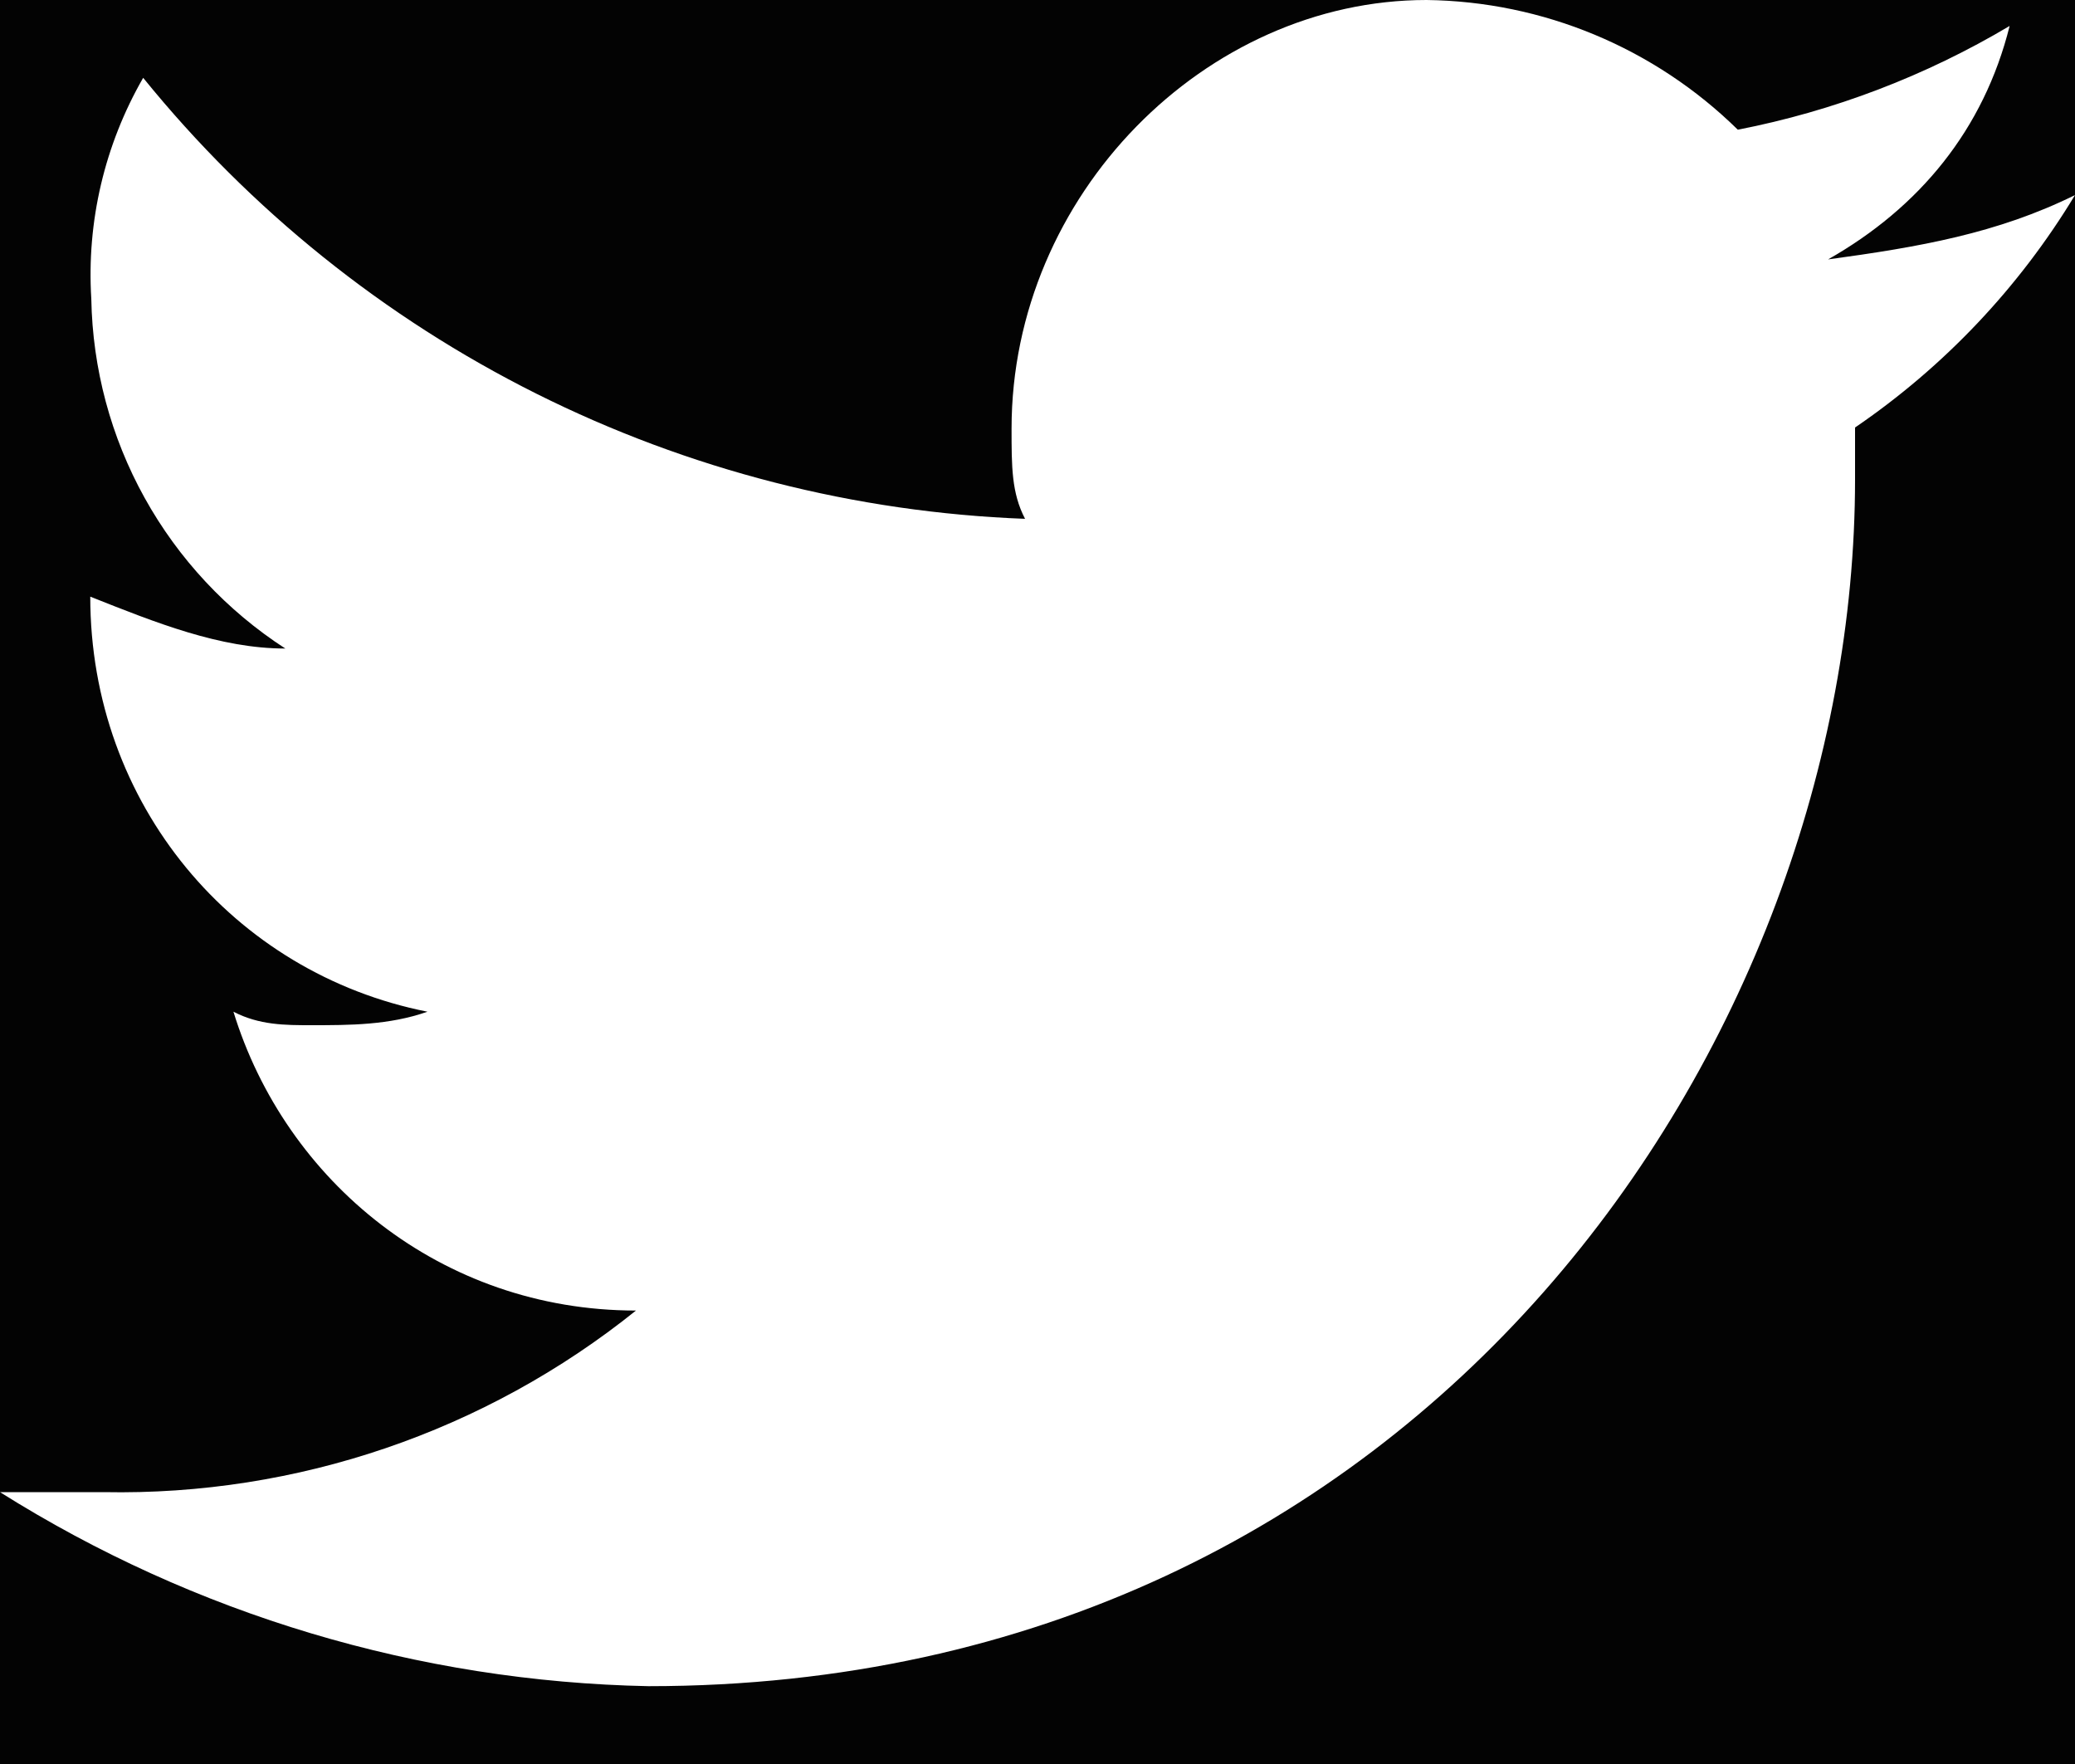
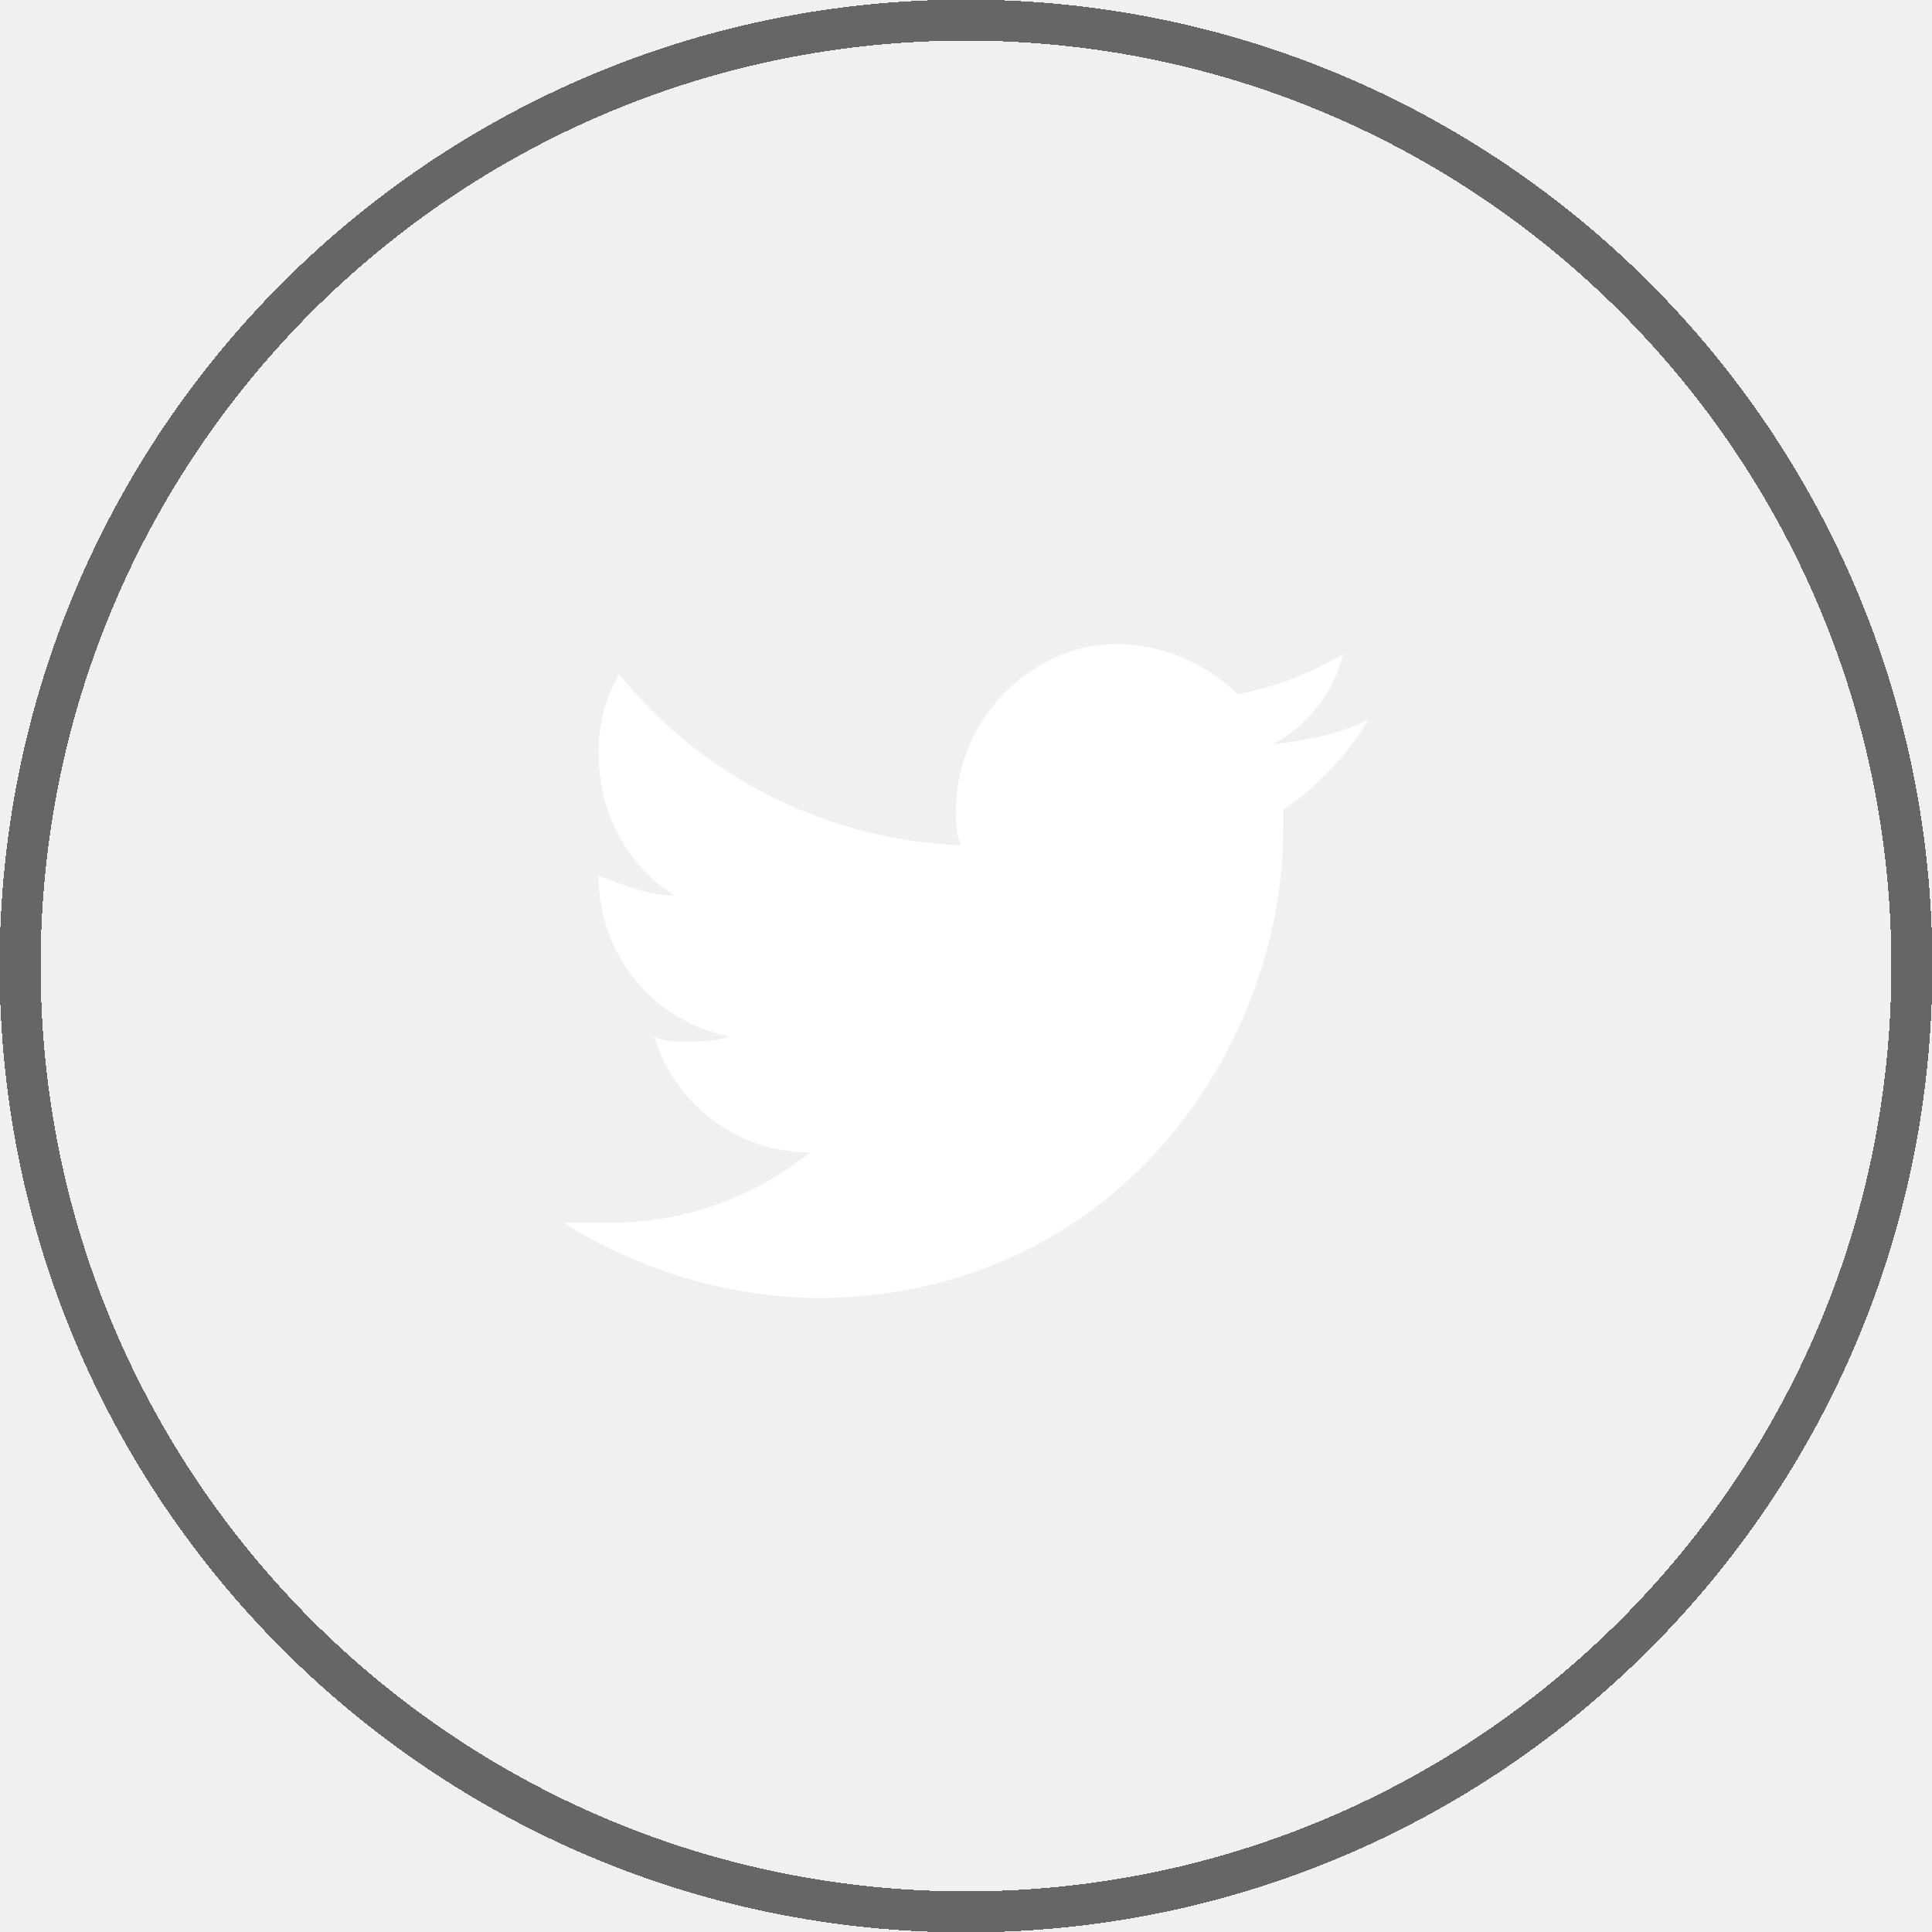
- <svg xmlns="http://www.w3.org/2000/svg" width="20" height="17" viewBox="0 0 20 17" fill="none">
-   <rect width="20" height="17" fill="#E5E5E5" />
-   <rect width="1920" height="6245" transform="translate(-1574 -6124)" fill="white" />
-   <path d="M-1574 -179H346V121H-1574V-179Z" fill="#030303" />
+ <svg xmlns="http://www.w3.org/2000/svg" width="48" height="48" viewBox="0 0 48 48" fill="none">
  <g filter="url(#filter0_d)">
-     <rect x="-13.5" y="-15.5" width="47" height="47" rx="23.5" stroke="#666666" />
+     <rect x="0.5" y="0.5" width="47" height="47" rx="23.5" stroke="#666666" />
  </g>
-   <path d="M20 1.88C19.25 2.25 18.5 2.38 17.62 2.5C18.5 2 19.12 1.25 19.37 0.25C18.561 0.731 17.674 1.07 16.75 1.25C15.948 0.462 14.874 0.014 13.75 0C11.62 0 9.75 1.88 9.75 4.13C9.75 4.5 9.75 4.75 9.88 5C8.242 4.938 6.636 4.527 5.17 3.794C3.704 3.061 2.412 2.023 1.38 0.75C1.008 1.396 0.834 2.136 0.88 2.88C0.892 3.552 1.068 4.211 1.394 4.798C1.72 5.386 2.186 5.885 2.75 6.25C2.12 6.25 1.5 6 0.87 5.75C0.87 7.75 2.25 9.38 4.12 9.75C3.75 9.88 3.37 9.88 3 9.88C2.75 9.88 2.5 9.88 2.25 9.75C2.75 11.38 4.25 12.63 6.13 12.63C4.678 13.796 2.862 14.416 1 14.38H0C1.875 15.559 4.036 16.206 6.25 16.25C13.75 16.25 17.88 10 17.88 4.62V4.12C18.739 3.534 19.462 2.77 20 1.88Z" fill="white" />
+   <path d="M34 17.88C33.25 18.25 32.5 18.38 31.62 18.5C32.5 18 33.12 17.25 33.37 16.25C32.561 16.731 31.674 17.07 30.75 17.25C29.948 16.462 28.874 16.015 27.75 16C25.62 16 23.75 17.88 23.75 20.13C23.75 20.5 23.75 20.75 23.88 21C22.242 20.938 20.636 20.527 19.171 19.794C17.704 19.061 16.412 18.023 15.38 16.75C15.008 17.396 14.834 18.136 14.88 18.88C14.892 19.552 15.068 20.211 15.394 20.798C15.72 21.386 16.186 21.885 16.75 22.25C16.12 22.25 15.5 22 14.87 21.75C14.87 23.75 16.25 25.38 18.12 25.75C17.75 25.88 17.37 25.88 17 25.88C16.75 25.88 16.5 25.88 16.25 25.75C16.75 27.38 18.25 28.63 20.13 28.63C18.678 29.796 16.862 30.416 15 30.38H14C15.875 31.559 18.035 32.206 20.25 32.25C27.75 32.25 31.88 26 31.88 20.62V20.12C32.739 19.534 33.462 18.77 34 17.88Z" fill="white" />
  <defs>
-     <filter id="filter0_d" x="-14" y="-16" width="48" height="48" filterUnits="userSpaceOnUse" color-interpolation-filters="sRGB">
+     <filter id="filter0_d" x="0" y="0" width="48" height="48" filterUnits="userSpaceOnUse" color-interpolation-filters="sRGB">
      <feFlood flood-opacity="0" result="BackgroundImageFix" />
      <feColorMatrix in="SourceAlpha" type="matrix" values="0 0 0 0 0 0 0 0 0 0 0 0 0 0 0 0 0 0 127 0" result="hardAlpha" />
      <feOffset />
      <feColorMatrix type="matrix" values="0 0 0 0 0.4 0 0 0 0 0.4 0 0 0 0 0.4 0 0 0 1 0" />
      <feBlend mode="normal" in2="BackgroundImageFix" result="effect1_dropShadow" />
      <feBlend mode="normal" in="SourceGraphic" in2="effect1_dropShadow" result="shape" />
    </filter>
  </defs>
</svg>
